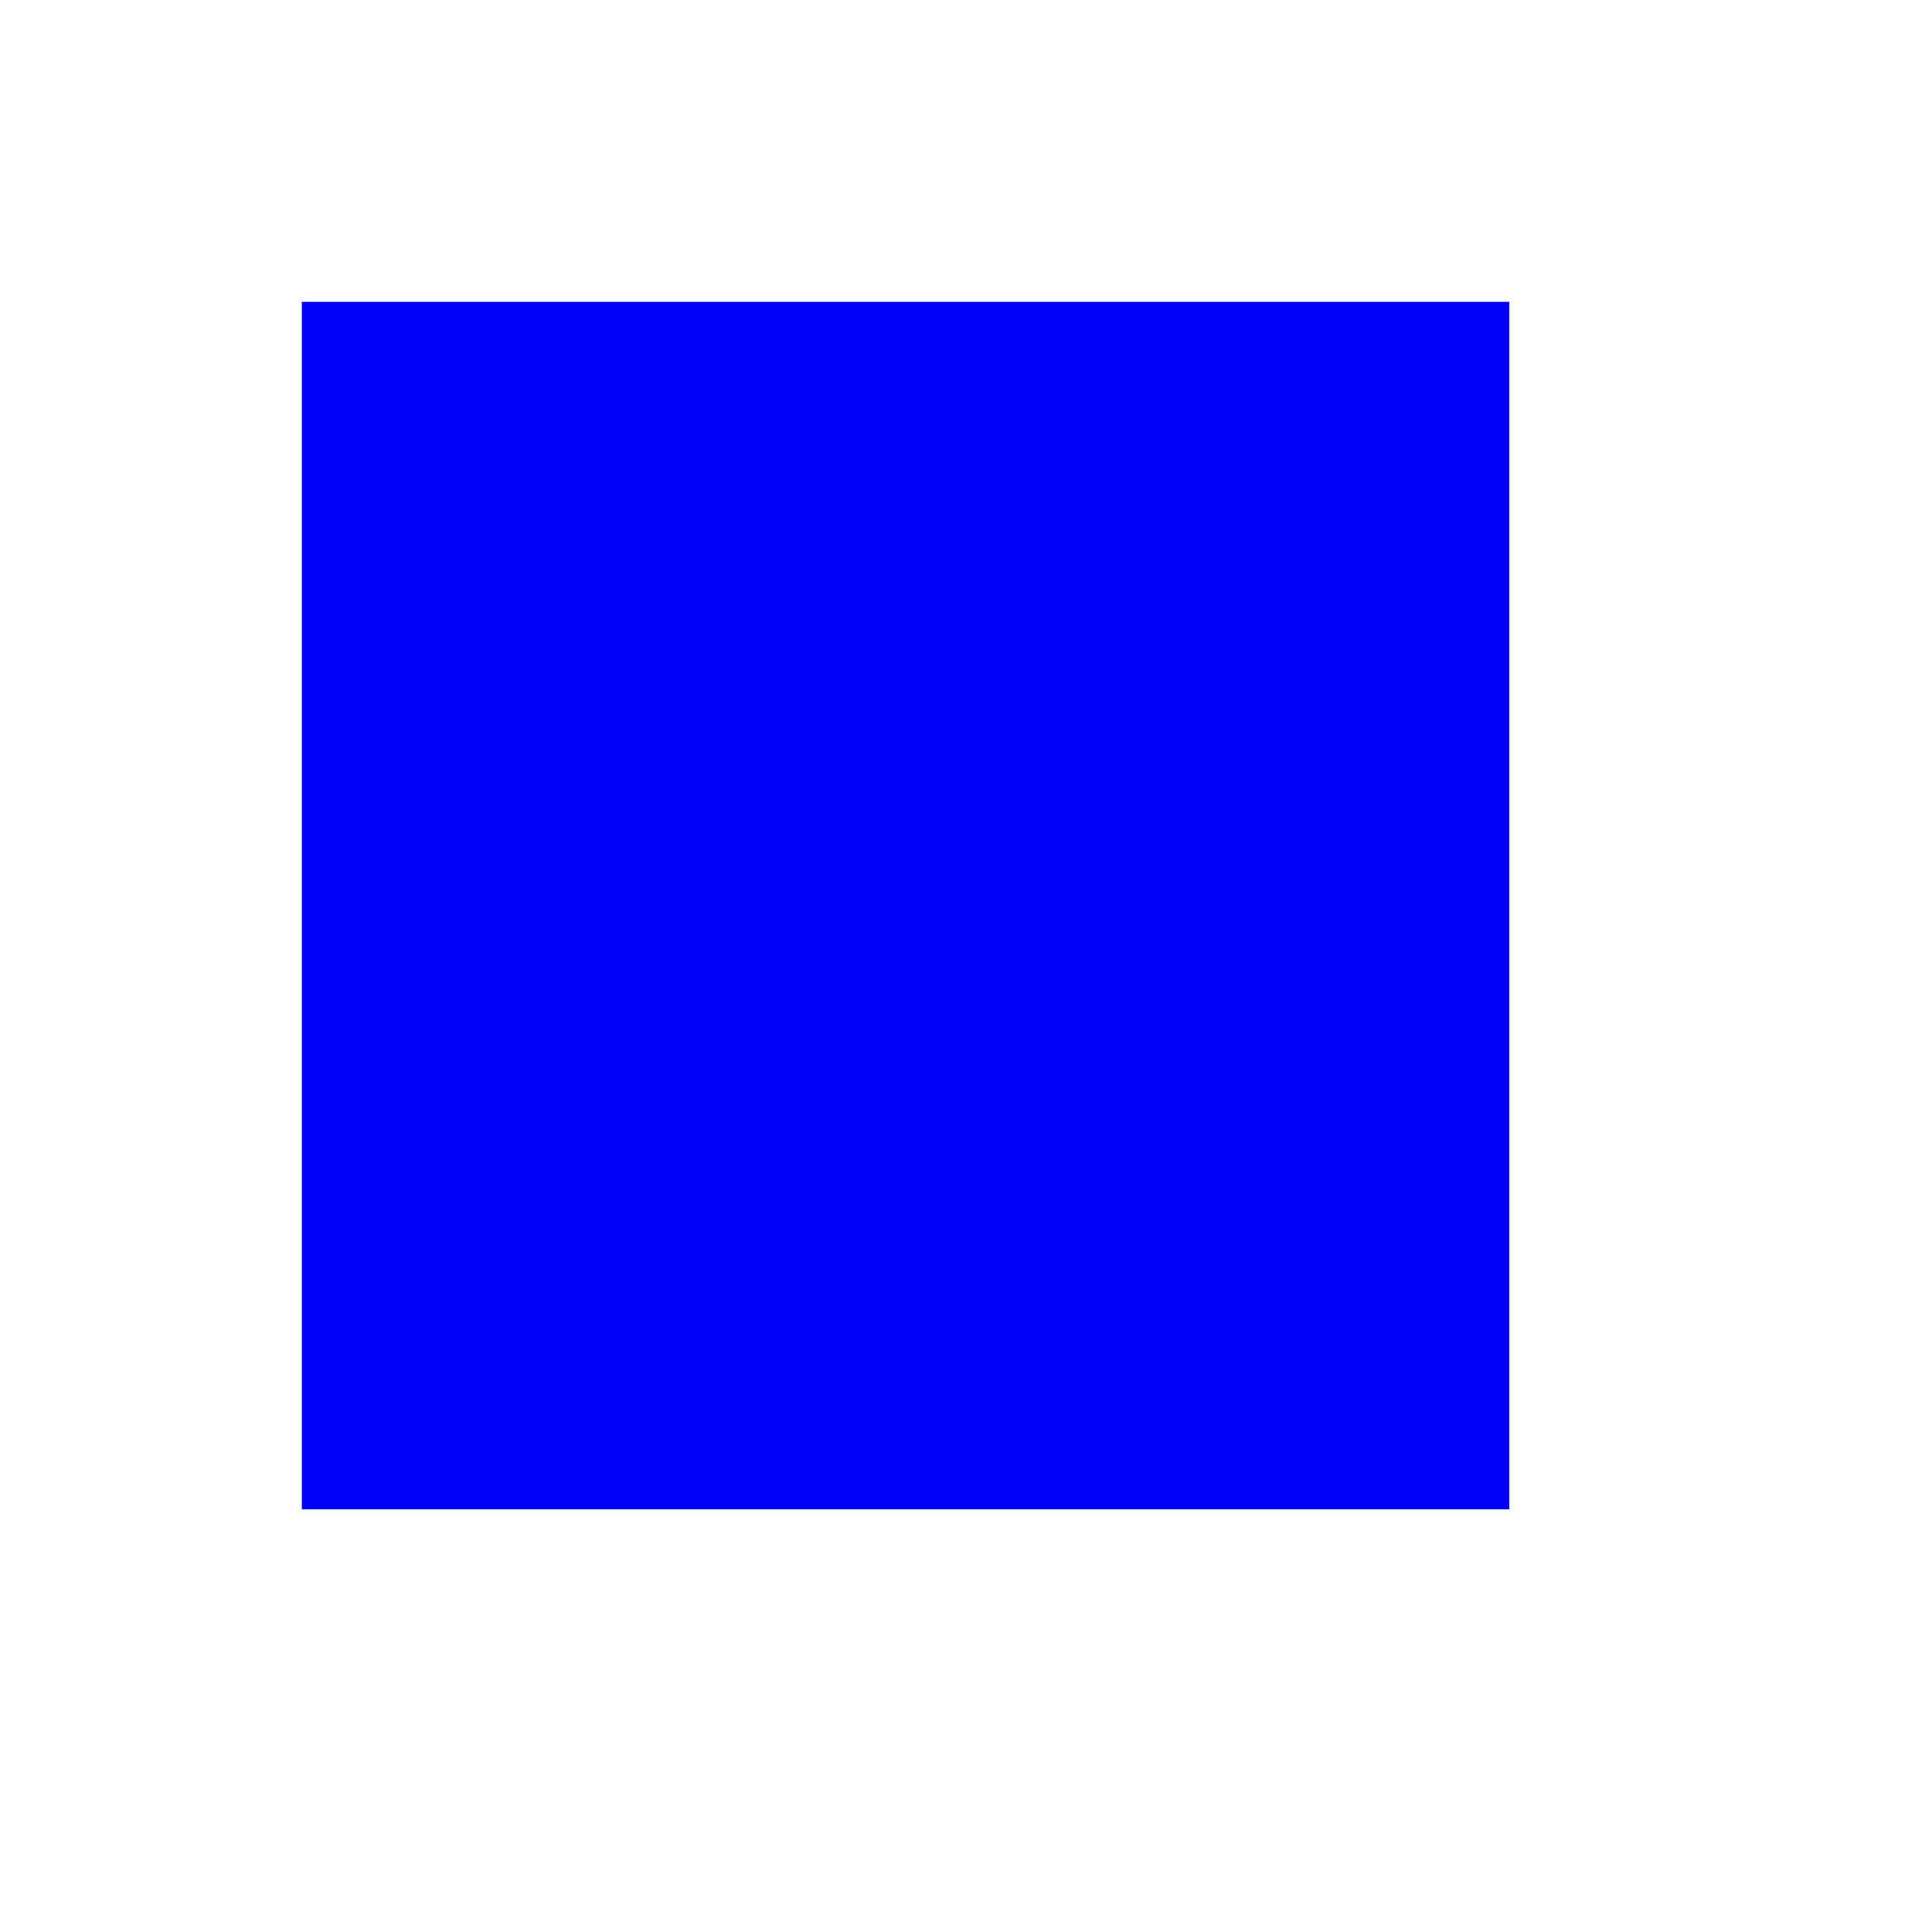
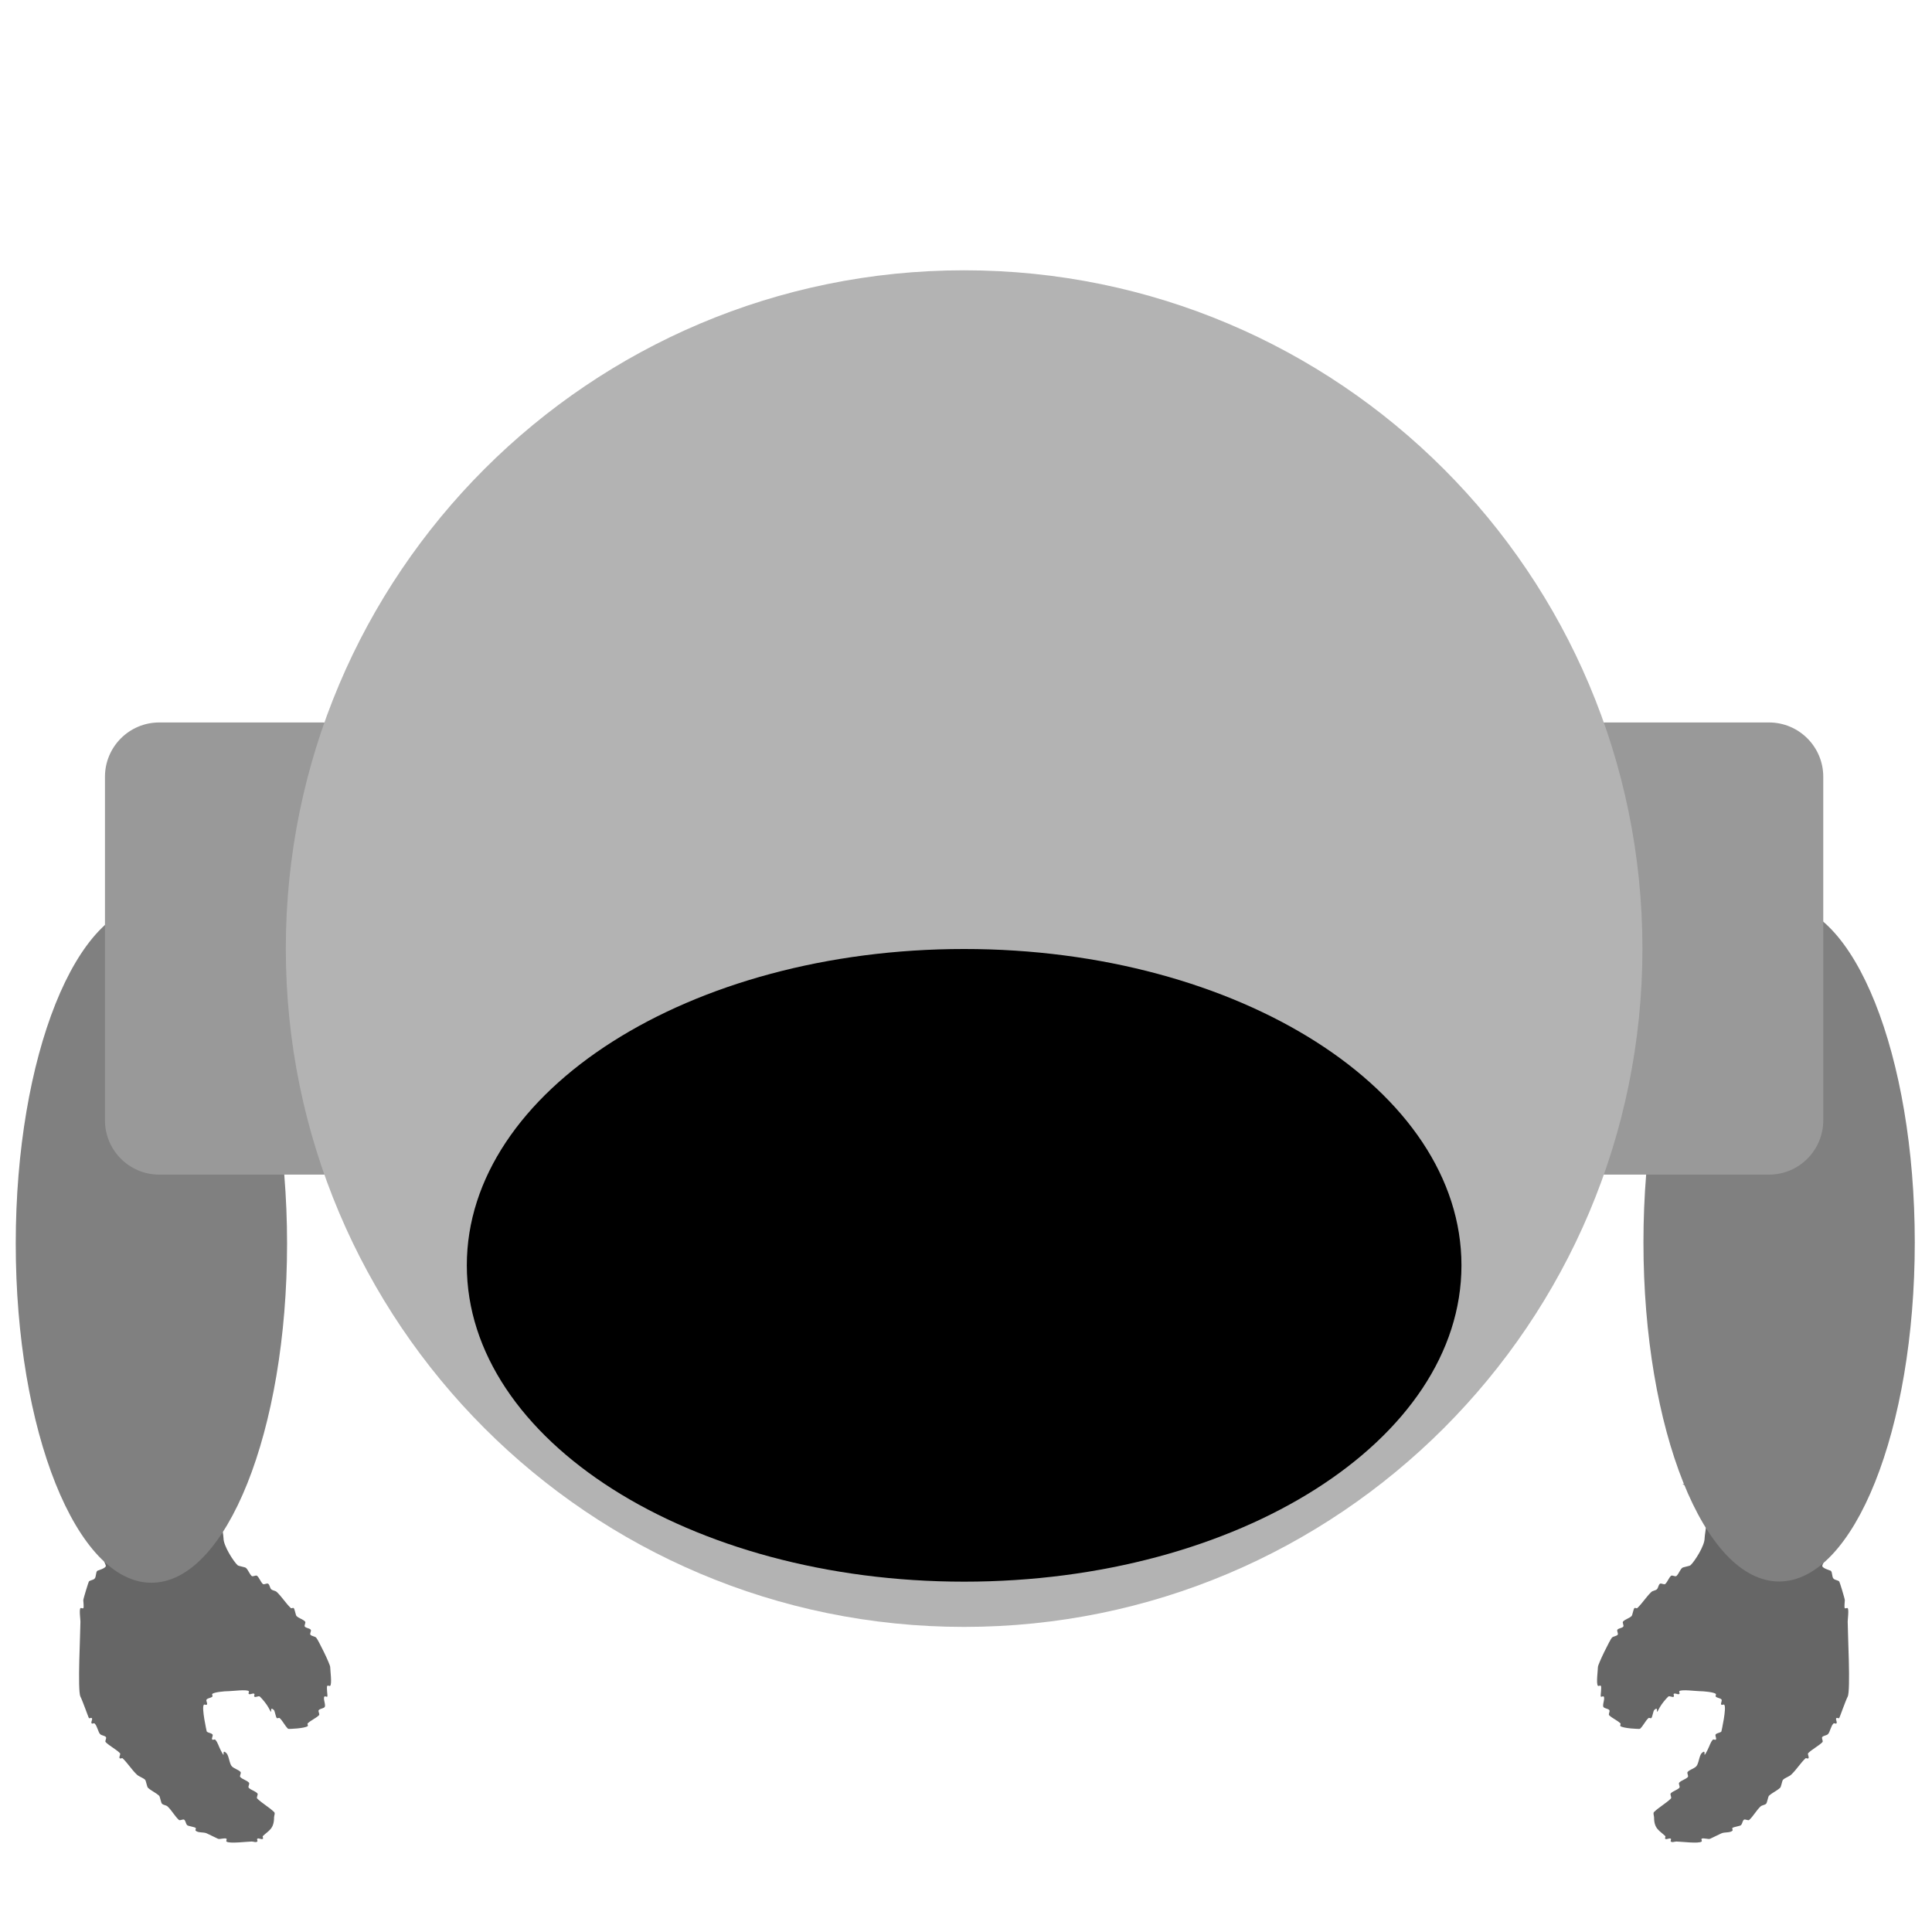
<svg xmlns="http://www.w3.org/2000/svg" width="64" height="64" viewBox="0 0 16.933 16.933" version="1.1" id="svg8">
-   <defs id="defs2" />
-   <g id="layer1">
-     <rect style="fill:#0000f6;stroke-width:0.265;paint-order:stroke markers fill;fill-opacity:1" id="rect835" width="10.583" height="10.583" x="2.646" y="2.646" />
+   <defs id="defs2">
+     <filter style="color-interpolation-filters:sRGB" id="filter200" x="-9.8157917e-07" width="1" y="-1.5434477e-06" height="1">
+       <feGaussianBlur stdDeviation="2.3806702e-06" id="feGaussianBlur202" />
+     </filter>
+   </defs>
+   <g id="layer5">
+     <path style="fill:#666666;stroke-width:0.444" d="m 0.791,13.445 c 0.045,0.092 0.101,0.18 0.136,0.275 0.009,0.024 -0.07,0.044 -0.074,0.047 -0.016,0.015 -0.008,0.055 -0.025,0.07 -0.012,0.012 -0.037,0.012 -0.049,0.024 -0.003,0.003 -0.049,0.152 -0.049,0.164 0,0.01 0.007,0.064 0,0.07 -0.006,0.005 -0.019,-0.005 -0.025,0 -0.012,0.012 0,0.099 0,0.117 0,0.097 -0.027,0.606 0,0.658 0.017,0.032 0.072,0.187 0.074,0.188 0.006,0.005 0.019,-0.005 0.025,0 0.012,0.011 -0.012,0.036 0,0.047 0.006,0.005 0.019,-0.005 0.025,0 0.024,0.023 0.031,0.077 0.049,0.094 0.012,0.012 0.037,0.012 0.049,0.024 0.012,0.011 -0.012,0.036 0,0.047 0.037,0.035 0.086,0.059 0.123,0.094 0.012,0.011 -0.012,0.036 0,0.047 0.006,0.005 0.019,-0.005 0.025,0 0.045,0.043 0.078,0.098 0.123,0.141 0.02,0.02 0.053,0.027 0.074,0.047 0.008,0.008 0.016,0.063 0.025,0.07 0.029,0.027 0.069,0.043 0.098,0.07 0.008,0.008 0.016,0.063 0.025,0.07 0.012,0.012 0.037,0.012 0.049,0.024 0.037,0.035 0.061,0.082 0.098,0.117 0.012,0.011 0.037,-0.011 0.049,0 0.012,0.012 0.012,0.035 0.025,0.047 0.008,0.008 0.065,0.015 0.074,0.024 0.006,0.005 -0.006,0.018 0,0.024 0.022,0.021 0.069,0.01 0.098,0.024 0.035,0.017 0.063,0.03 0.098,0.047 0.015,0.007 0.062,-0.011 0.074,0 0.006,0.005 -0.006,0.018 0,0.024 0.022,0.021 0.186,0 0.221,0 0.016,0 0.037,0.011 0.049,0 0.006,-0.005 -0.006,-0.018 0,-0.024 0.012,-0.011 0.037,0.011 0.049,0 0.006,-0.005 -0.006,-0.018 0,-0.024 0.051,-0.049 0.098,-0.062 0.098,-0.164 0,-0.015 0.012,-0.036 0,-0.047 -0.045,-0.043 -0.102,-0.074 -0.147,-0.117 -0.012,-0.011 0.012,-0.036 0,-0.047 -0.02,-0.02 -0.053,-0.027 -0.074,-0.047 -0.012,-0.011 0.012,-0.036 0,-0.047 -0.02,-0.02 -0.053,-0.027 -0.074,-0.047 -0.012,-0.011 0.012,-0.036 0,-0.047 -0.02,-0.02 -0.053,-0.027 -0.074,-0.047 -0.023,-0.022 -0.026,-0.096 -0.049,-0.117 -0.051,-0.049 0.002,0.074 -0.049,-0.024 -0.019,-0.036 -0.028,-0.074 -0.049,-0.094 -0.006,-0.005 -0.019,0.005 -0.025,0 -0.012,-0.011 0.012,-0.036 0,-0.047 -0.012,-0.012 -0.037,-0.012 -0.049,-0.024 -2.236e-4,-2.13e-4 -0.048,-0.212 -0.025,-0.235 0.006,-0.005 0.019,0.005 0.025,0 0.012,-0.011 -0.012,-0.036 0,-0.047 0.012,-0.012 0.037,-0.012 0.049,-0.024 0.006,-0.005 -0.006,-0.018 0,-0.024 0.016,-0.015 0.105,-0.024 0.147,-0.024 0.027,0 0.154,-0.017 0.172,0 0.006,0.005 -0.006,0.018 0,0.024 0.012,0.011 0.037,-0.011 0.049,0 0.006,0.005 -0.006,0.018 0,0.024 0.012,0.011 0.037,-0.011 0.049,0 0.023,0.022 0.058,0.065 0.074,0.094 0.051,0.098 -0.002,-0.025 0.049,0.024 0.008,0.008 0.016,0.063 0.025,0.07 0.006,0.005 0.019,-0.005 0.025,0 0.029,0.027 0.045,0.067 0.074,0.094 0.004,0.004 0.152,-0.004 0.172,-0.024 0.006,-0.005 -0.006,-0.018 0,-0.024 0.029,-0.027 0.069,-0.043 0.098,-0.07 0.012,-0.011 -0.012,-0.036 0,-0.047 0.012,-0.012 0.037,-0.012 0.049,-0.024 0.016,-0.015 -0.016,-0.078 0,-0.094 0.006,-0.005 0.021,0.007 0.025,0 0.004,-0.009 -0.01,-0.084 0,-0.094 0.006,-0.005 0.019,0.005 0.025,0 0.017,-0.017 0,-0.138 0,-0.164 0,-0.026 -0.108,-0.244 -0.123,-0.258 -0.012,-0.012 -0.037,-0.012 -0.049,-0.024 -0.012,-0.011 0.012,-0.036 0,-0.047 -0.012,-0.012 -0.037,-0.012 -0.049,-0.024 -0.012,-0.011 0.012,-0.036 0,-0.047 -0.02,-0.02 -0.053,-0.027 -0.074,-0.047 -0.008,-0.008 -0.016,-0.063 -0.025,-0.07 -0.006,-0.005 -0.019,0.005 -0.025,0 -0.045,-0.043 -0.078,-0.098 -0.123,-0.141 -0.012,-0.012 -0.037,-0.012 -0.049,-0.024 -0.012,-0.012 -0.012,-0.035 -0.025,-0.047 -0.012,-0.011 -0.037,0.011 -0.049,0 -0.02,-0.02 -0.029,-0.051 -0.049,-0.07 -0.012,-0.011 -0.037,0.011 -0.049,0 -0.02,-0.02 -0.029,-0.051 -0.049,-0.07 -0.008,-0.008 -0.065,-0.015 -0.074,-0.024 -0.037,-0.035 -0.123,-0.17 -0.123,-0.235 0,-0.039 -0.054,-0.325 -0.025,-0.352 0.006,-0.005 0.019,0.005 0.025,0 0.016,-0.015 -0.016,-0.078 0,-0.094 0.006,-0.005 0.019,0.005 0.025,0 0.012,-0.011 -0.016,-0.047 0,-0.047 0.057,-0.002 0.113,0.012 0.17,0.019" id="path218" />
+     <path style="fill:#666666;stroke-width:0.444" d="m 16.108,13.445 c -0.045,0.092 -0.101,0.18 -0.136,0.275 -0.009,0.024 0.07,0.044 0.074,0.047 0.016,0.015 0.008,0.055 0.025,0.07 0.012,0.012 0.037,0.012 0.049,0.024 0.004,0.003 0.049,0.152 0.049,0.164 0,0.01 -0.007,0.064 0,0.07 0.006,0.005 0.019,-0.005 0.025,0 0.012,0.012 0,0.099 0,0.117 0,0.097 0.027,0.606 0,0.658 -0.017,0.032 -0.072,0.187 -0.074,0.188 -0.006,0.005 -0.019,-0.005 -0.025,0 -0.011,0.011 0.011,0.036 0,0.047 -0.006,0.005 -0.019,-0.005 -0.025,0 -0.024,0.023 -0.031,0.077 -0.049,0.094 -0.012,0.012 -0.037,0.012 -0.049,0.024 -0.011,0.011 0.011,0.036 0,0.047 -0.037,0.035 -0.086,0.059 -0.123,0.094 -0.011,0.011 0.011,0.036 0,0.047 -0.006,0.005 -0.019,-0.005 -0.025,0 -0.045,0.043 -0.078,0.098 -0.123,0.141 -0.02,0.02 -0.053,0.027 -0.074,0.047 -0.008,0.008 -0.016,0.063 -0.025,0.07 -0.029,0.027 -0.069,0.043 -0.098,0.07 -0.008,0.008 -0.016,0.063 -0.025,0.07 -0.012,0.012 -0.037,0.012 -0.049,0.024 -0.037,0.035 -0.061,0.082 -0.098,0.117 -0.011,0.011 -0.037,-0.011 -0.049,0 -0.012,0.012 -0.012,0.035 -0.025,0.047 -0.008,0.008 -0.065,0.015 -0.074,0.024 -0.006,0.005 0.006,0.018 0,0.024 -0.022,0.021 -0.069,0.01 -0.098,0.024 -0.035,0.017 -0.063,0.03 -0.098,0.047 -0.015,0.007 -0.062,-0.011 -0.074,0 -0.006,0.005 0.006,0.018 0,0.024 -0.022,0.021 -0.186,0 -0.221,0 -0.016,0 -0.037,0.011 -0.049,0 -0.006,-0.005 0.006,-0.018 0,-0.024 -0.011,-0.011 -0.037,0.011 -0.049,0 -0.006,-0.005 0.006,-0.018 0,-0.024 -0.051,-0.049 -0.098,-0.062 -0.098,-0.164 0,-0.015 -0.011,-0.036 0,-0.047 0.045,-0.043 0.102,-0.074 0.147,-0.117 0.011,-0.011 -0.011,-0.036 0,-0.047 0.02,-0.02 0.053,-0.027 0.074,-0.047 0.011,-0.011 -0.011,-0.036 0,-0.047 0.02,-0.02 0.053,-0.027 0.074,-0.047 0.011,-0.011 -0.011,-0.036 0,-0.047 0.02,-0.02 0.053,-0.027 0.074,-0.047 0.023,-0.022 0.026,-0.096 0.049,-0.117 0.051,-0.049 -0.002,0.074 0.049,-0.024 0.019,-0.036 0.028,-0.074 0.049,-0.094 0.006,-0.005 0.019,0.005 0.025,0 0.011,-0.011 -0.011,-0.036 0,-0.047 0.012,-0.012 0.037,-0.012 0.049,-0.024 2.25e-4,-2.13e-4 0.048,-0.212 0.025,-0.235 -0.006,-0.005 -0.019,0.005 -0.025,0 -0.011,-0.011 0.011,-0.036 0,-0.047 -0.012,-0.012 -0.037,-0.012 -0.049,-0.024 -0.006,-0.005 0.006,-0.018 0,-0.024 -0.016,-0.015 -0.105,-0.024 -0.147,-0.024 -0.027,0 -0.154,-0.017 -0.172,0 -0.006,0.005 0.006,0.018 0,0.024 -0.011,0.011 -0.037,-0.011 -0.049,0 -0.006,0.005 0.006,0.018 0,0.024 -0.011,0.011 -0.037,-0.011 -0.049,0 -0.023,0.022 -0.058,0.065 -0.074,0.094 -0.051,0.098 0.002,-0.025 -0.049,0.024 -0.008,0.008 -0.016,0.063 -0.025,0.07 -0.006,0.005 -0.019,-0.005 -0.025,0 -0.029,0.027 -0.045,0.067 -0.074,0.094 -0.004,0.004 -0.152,-0.004 -0.172,-0.024 -0.006,-0.005 0.006,-0.018 0,-0.024 -0.029,-0.027 -0.069,-0.043 -0.098,-0.07 -0.011,-0.011 0.011,-0.036 0,-0.047 -0.012,-0.012 -0.037,-0.012 -0.049,-0.024 -0.016,-0.015 0.016,-0.078 0,-0.094 -0.006,-0.005 -0.021,0.007 -0.025,0 -0.004,-0.009 0.01,-0.084 0,-0.094 -0.006,-0.005 -0.019,0.005 -0.025,0 -0.017,-0.017 0,-0.138 0,-0.164 0,-0.026 0.108,-0.244 0.123,-0.258 0.012,-0.012 0.037,-0.012 0.049,-0.024 0.011,-0.011 -0.011,-0.036 0,-0.047 0.012,-0.012 0.037,-0.012 0.049,-0.024 0.011,-0.011 -0.011,-0.036 0,-0.047 0.02,-0.02 0.053,-0.027 0.074,-0.047 0.008,-0.008 0.016,-0.063 0.025,-0.07 0.006,-0.005 0.019,0.005 0.025,0 0.045,-0.043 0.078,-0.098 0.123,-0.141 0.012,-0.012 0.037,-0.012 0.049,-0.024 0.012,-0.012 0.012,-0.035 0.025,-0.047 0.011,-0.011 0.037,0.011 0.049,0 0.02,-0.02 0.029,-0.051 0.049,-0.07 0.011,-0.011 0.037,0.011 0.049,0 0.02,-0.02 0.029,-0.051 0.049,-0.07 0.008,-0.008 0.065,-0.015 0.074,-0.024 0.037,-0.035 0.123,-0.17 0.123,-0.235 0,-0.039 0.054,-0.325 0.025,-0.352 -0.006,-0.005 -0.019,0.005 -0.025,0 -0.016,-0.015 0.016,-0.078 0,-0.094 -0.006,-0.005 -0.019,0.005 -0.025,0 -0.011,-0.011 0.016,-0.047 0,-0.047 -0.057,-0.002 -0.113,0.012 -0.17,0.019" id="path218-7" />
+   </g>
+   <g id="layer4">
+     <ellipse style="display:inline;fill:#808080;stroke-width:0.396" id="path206" cx="1.327" cy="10.9" rx="1.189" ry="2.972" />
+     <ellipse style="display:inline;fill:#808080;stroke-width:0.396" id="path206-7" cx="15.593" cy="10.889" rx="1.189" ry="2.972" />
+   </g>
+   <g id="layer1" style="display:inline">
+     <rect style="fill:#999999;stroke-width:0.485" id="rect178" width="2.378" height="3.963" x="0.92" y="6.332" rx="0.476" />
+     <rect style="display:inline;fill:#999999;stroke-width:0.485" id="rect178-5" width="2.378" height="3.963" x="13.602" y="6.332" rx="0.476" />
+   </g>
+   <g id="layer2" style="filter:url(#filter200)">
+     <circle style="display:inline;fill:#b3b3b3;stroke-width:0.396" id="path33" cx="8.45" cy="8.314" r="5.945" />
+   </g>
+   <g id="layer3">
+     <ellipse style="display:inline;fill:#000000;stroke-width:0.286;filter:url(#filter200)" id="path45" cx="8.467" cy="10.32" rx="2.91" ry="1.851" transform="matrix(1.497854,0,0,1.497854,-4.232167,-4.367855)" />
  </g>
</svg>
